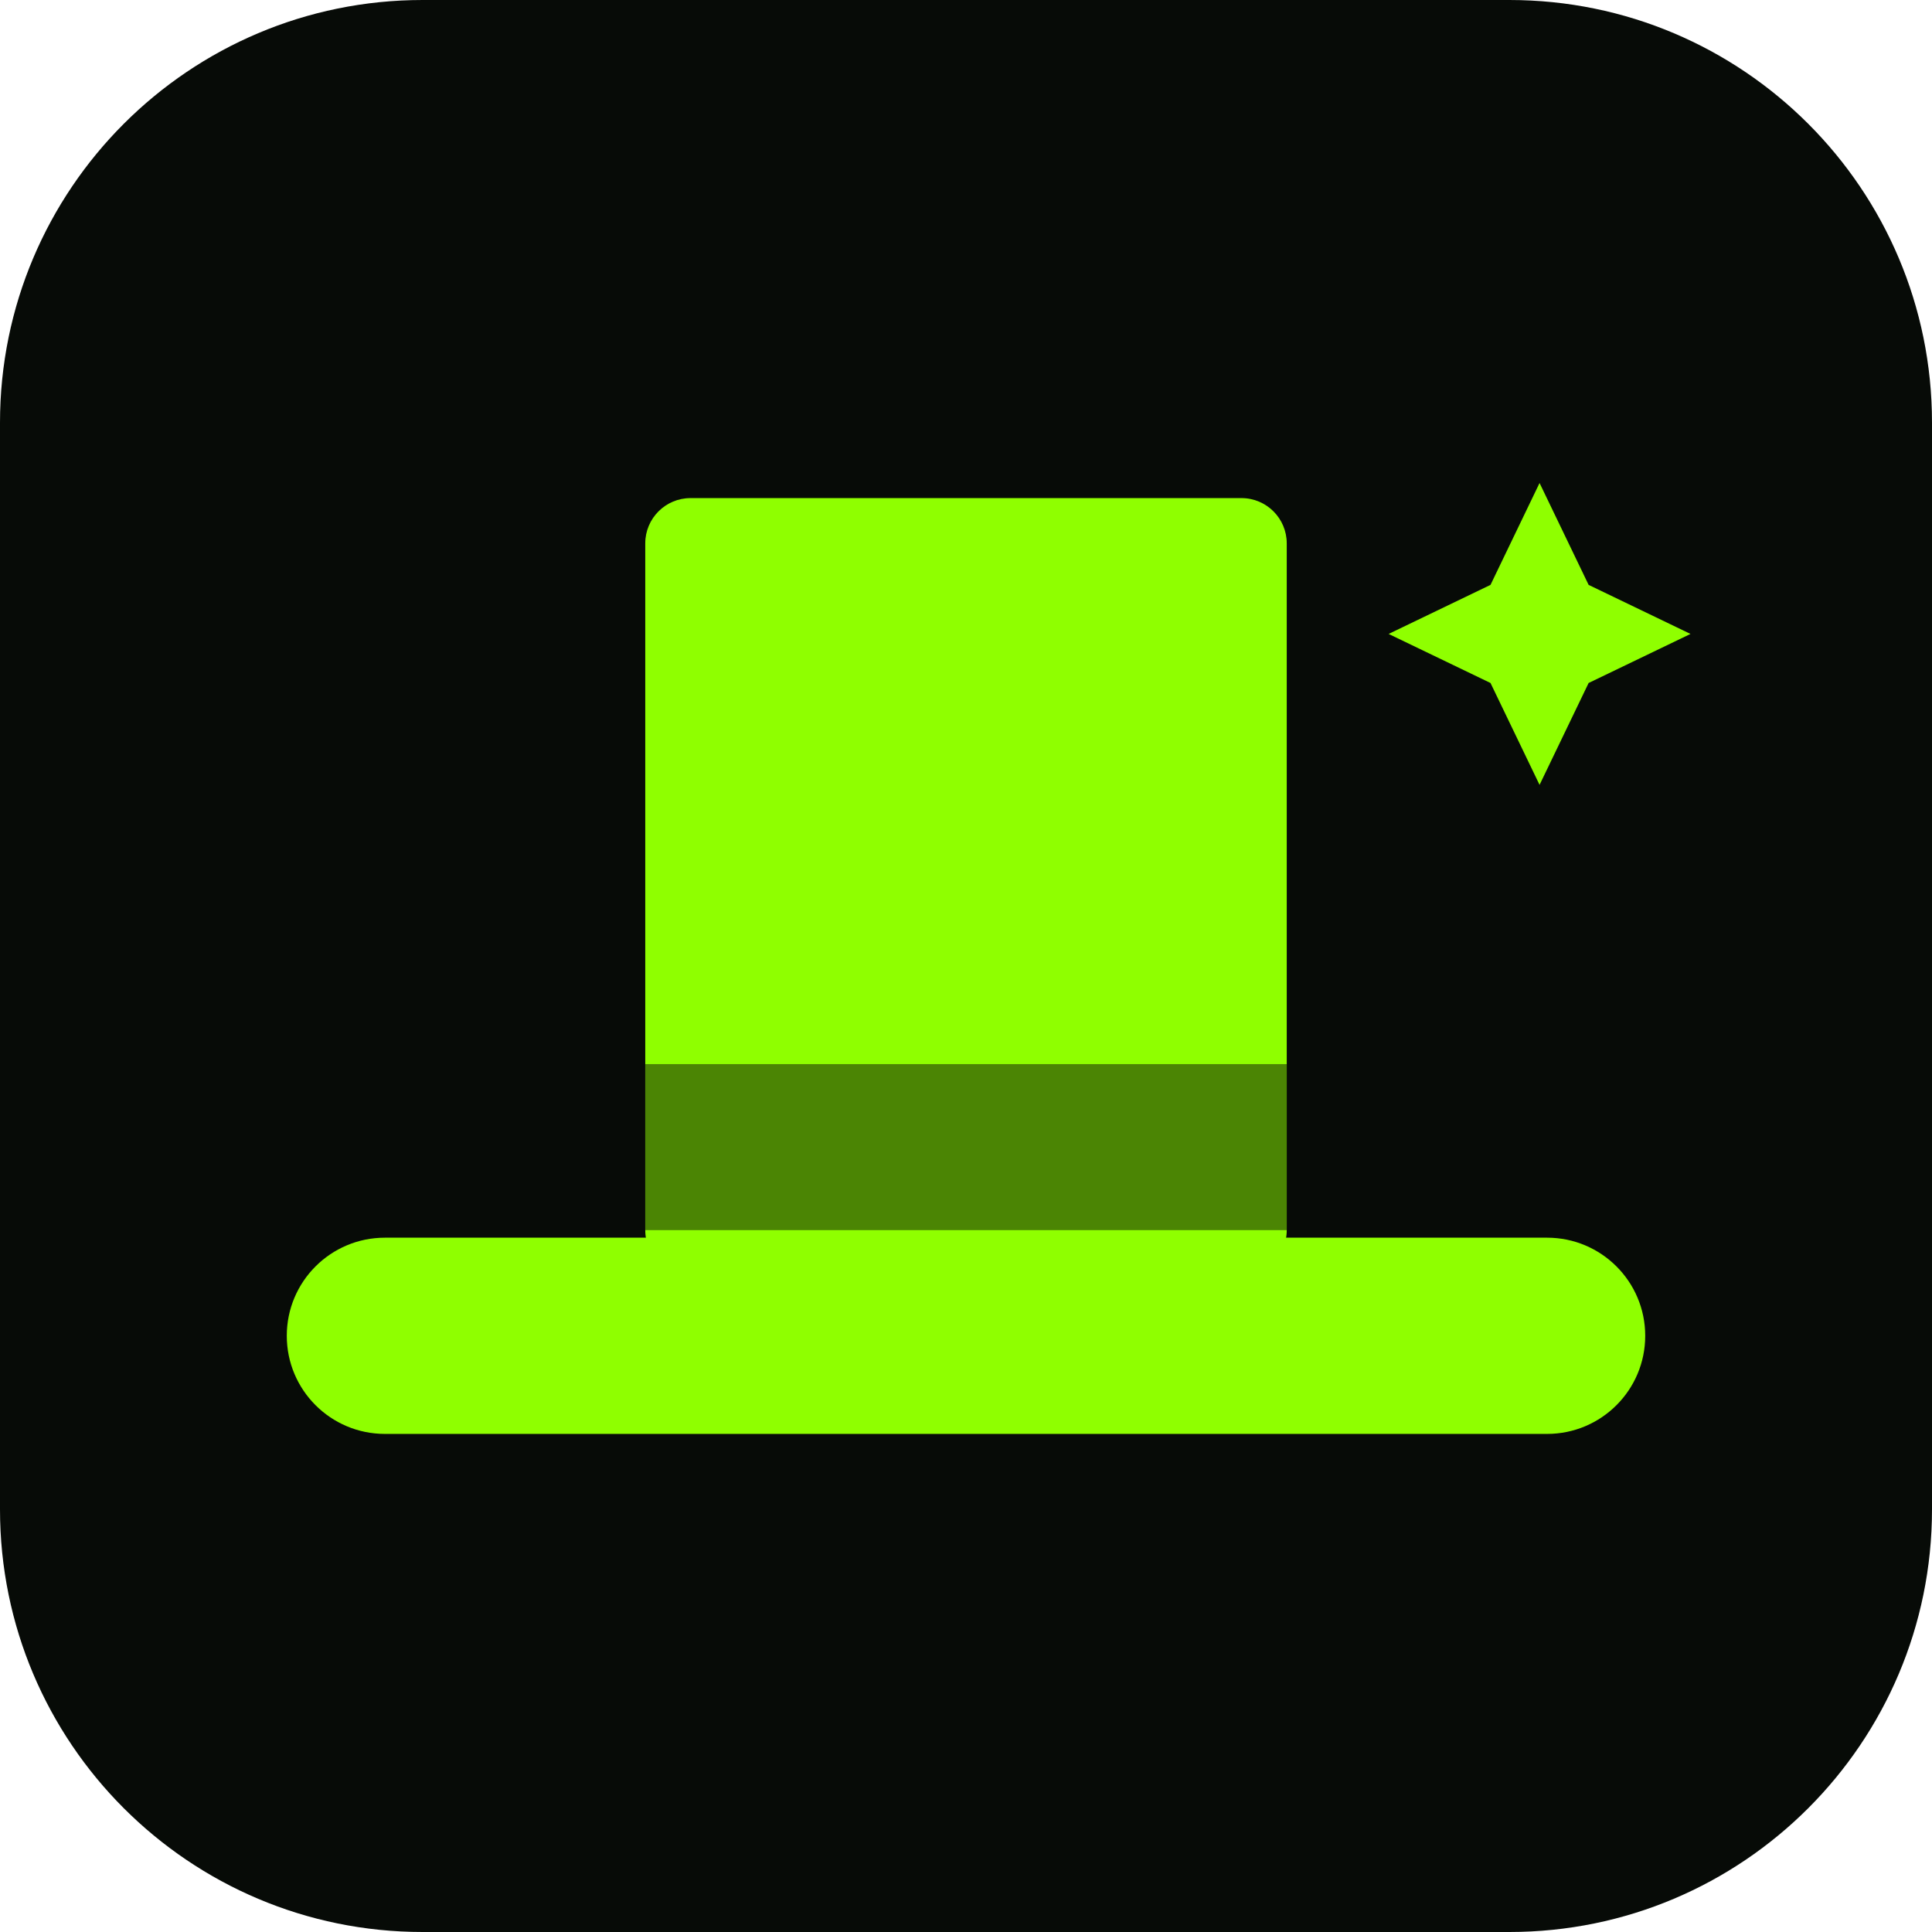
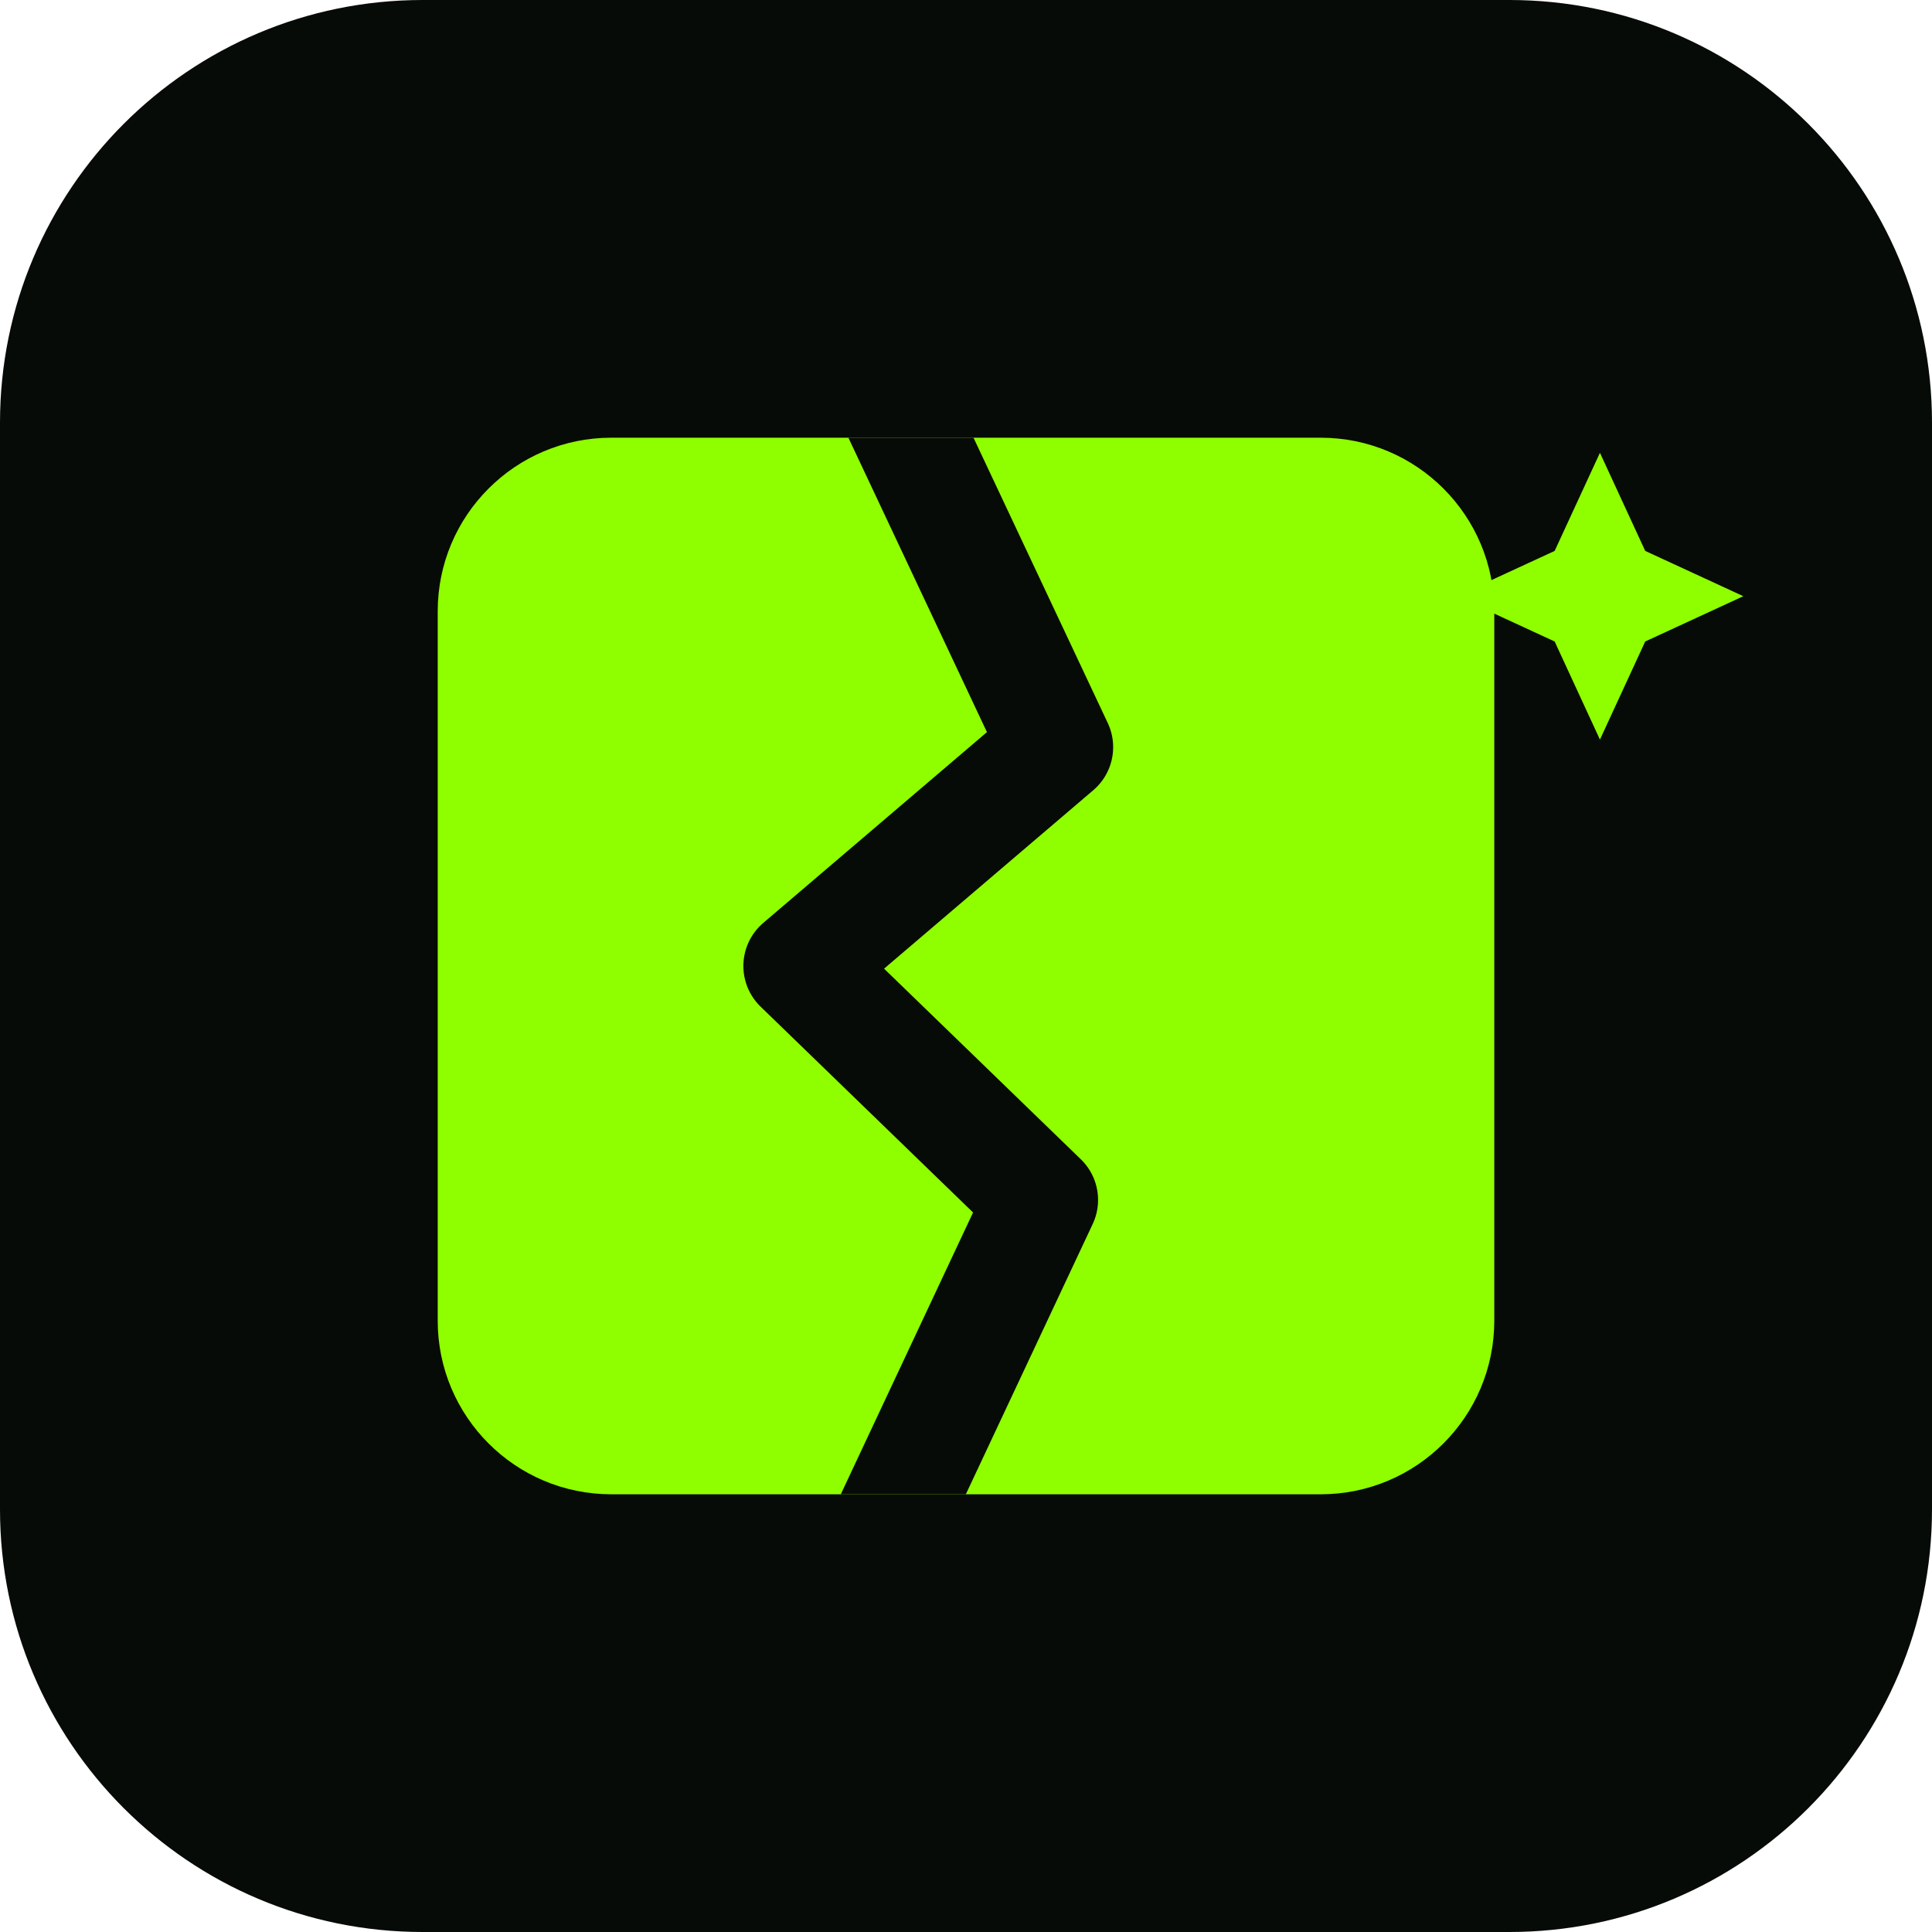
<svg xmlns="http://www.w3.org/2000/svg" viewBox="0 0 512 512">
+   <defs>
+     <clipPath id="ice">
+       <rect x="116" y="116" width="280" height="280" rx="46" />
+     </clipPath>
+   </defs>
  <rect width="512" height="512" rx="112" fill="#070b07" />
-   <rect x="171" y="132" width="170" height="206" rx="12" fill="#8FFF00" />
-   <rect x="171" y="282" width="170" height="44" fill="#070b07" opacity=".5" />
-   <rect x="76" y="328" width="360" height="52" rx="26" fill="#8FFF00" />
-   <path d="M408 128 l13 27 27 13 -27 13 -13 27 -13-27 -27-13 27-13 z" fill="#8FFF00" />
+   <rect x="116" y="116" width="280" height="280" rx="46" fill="#8FFF00" />
+   <path d="M232 96 L280 198 L212 256 L276 318 L230 416" clip-path="url(#ice)" fill="none" stroke="#070b07" stroke-width="30" stroke-linejoin="round" stroke-linecap="round" />
+   <path d="M424 120 l12 26 26 12 -26 12 -12 26 -12-26 -26-12 26-12 z" fill="#8FFF00" />
</svg>
